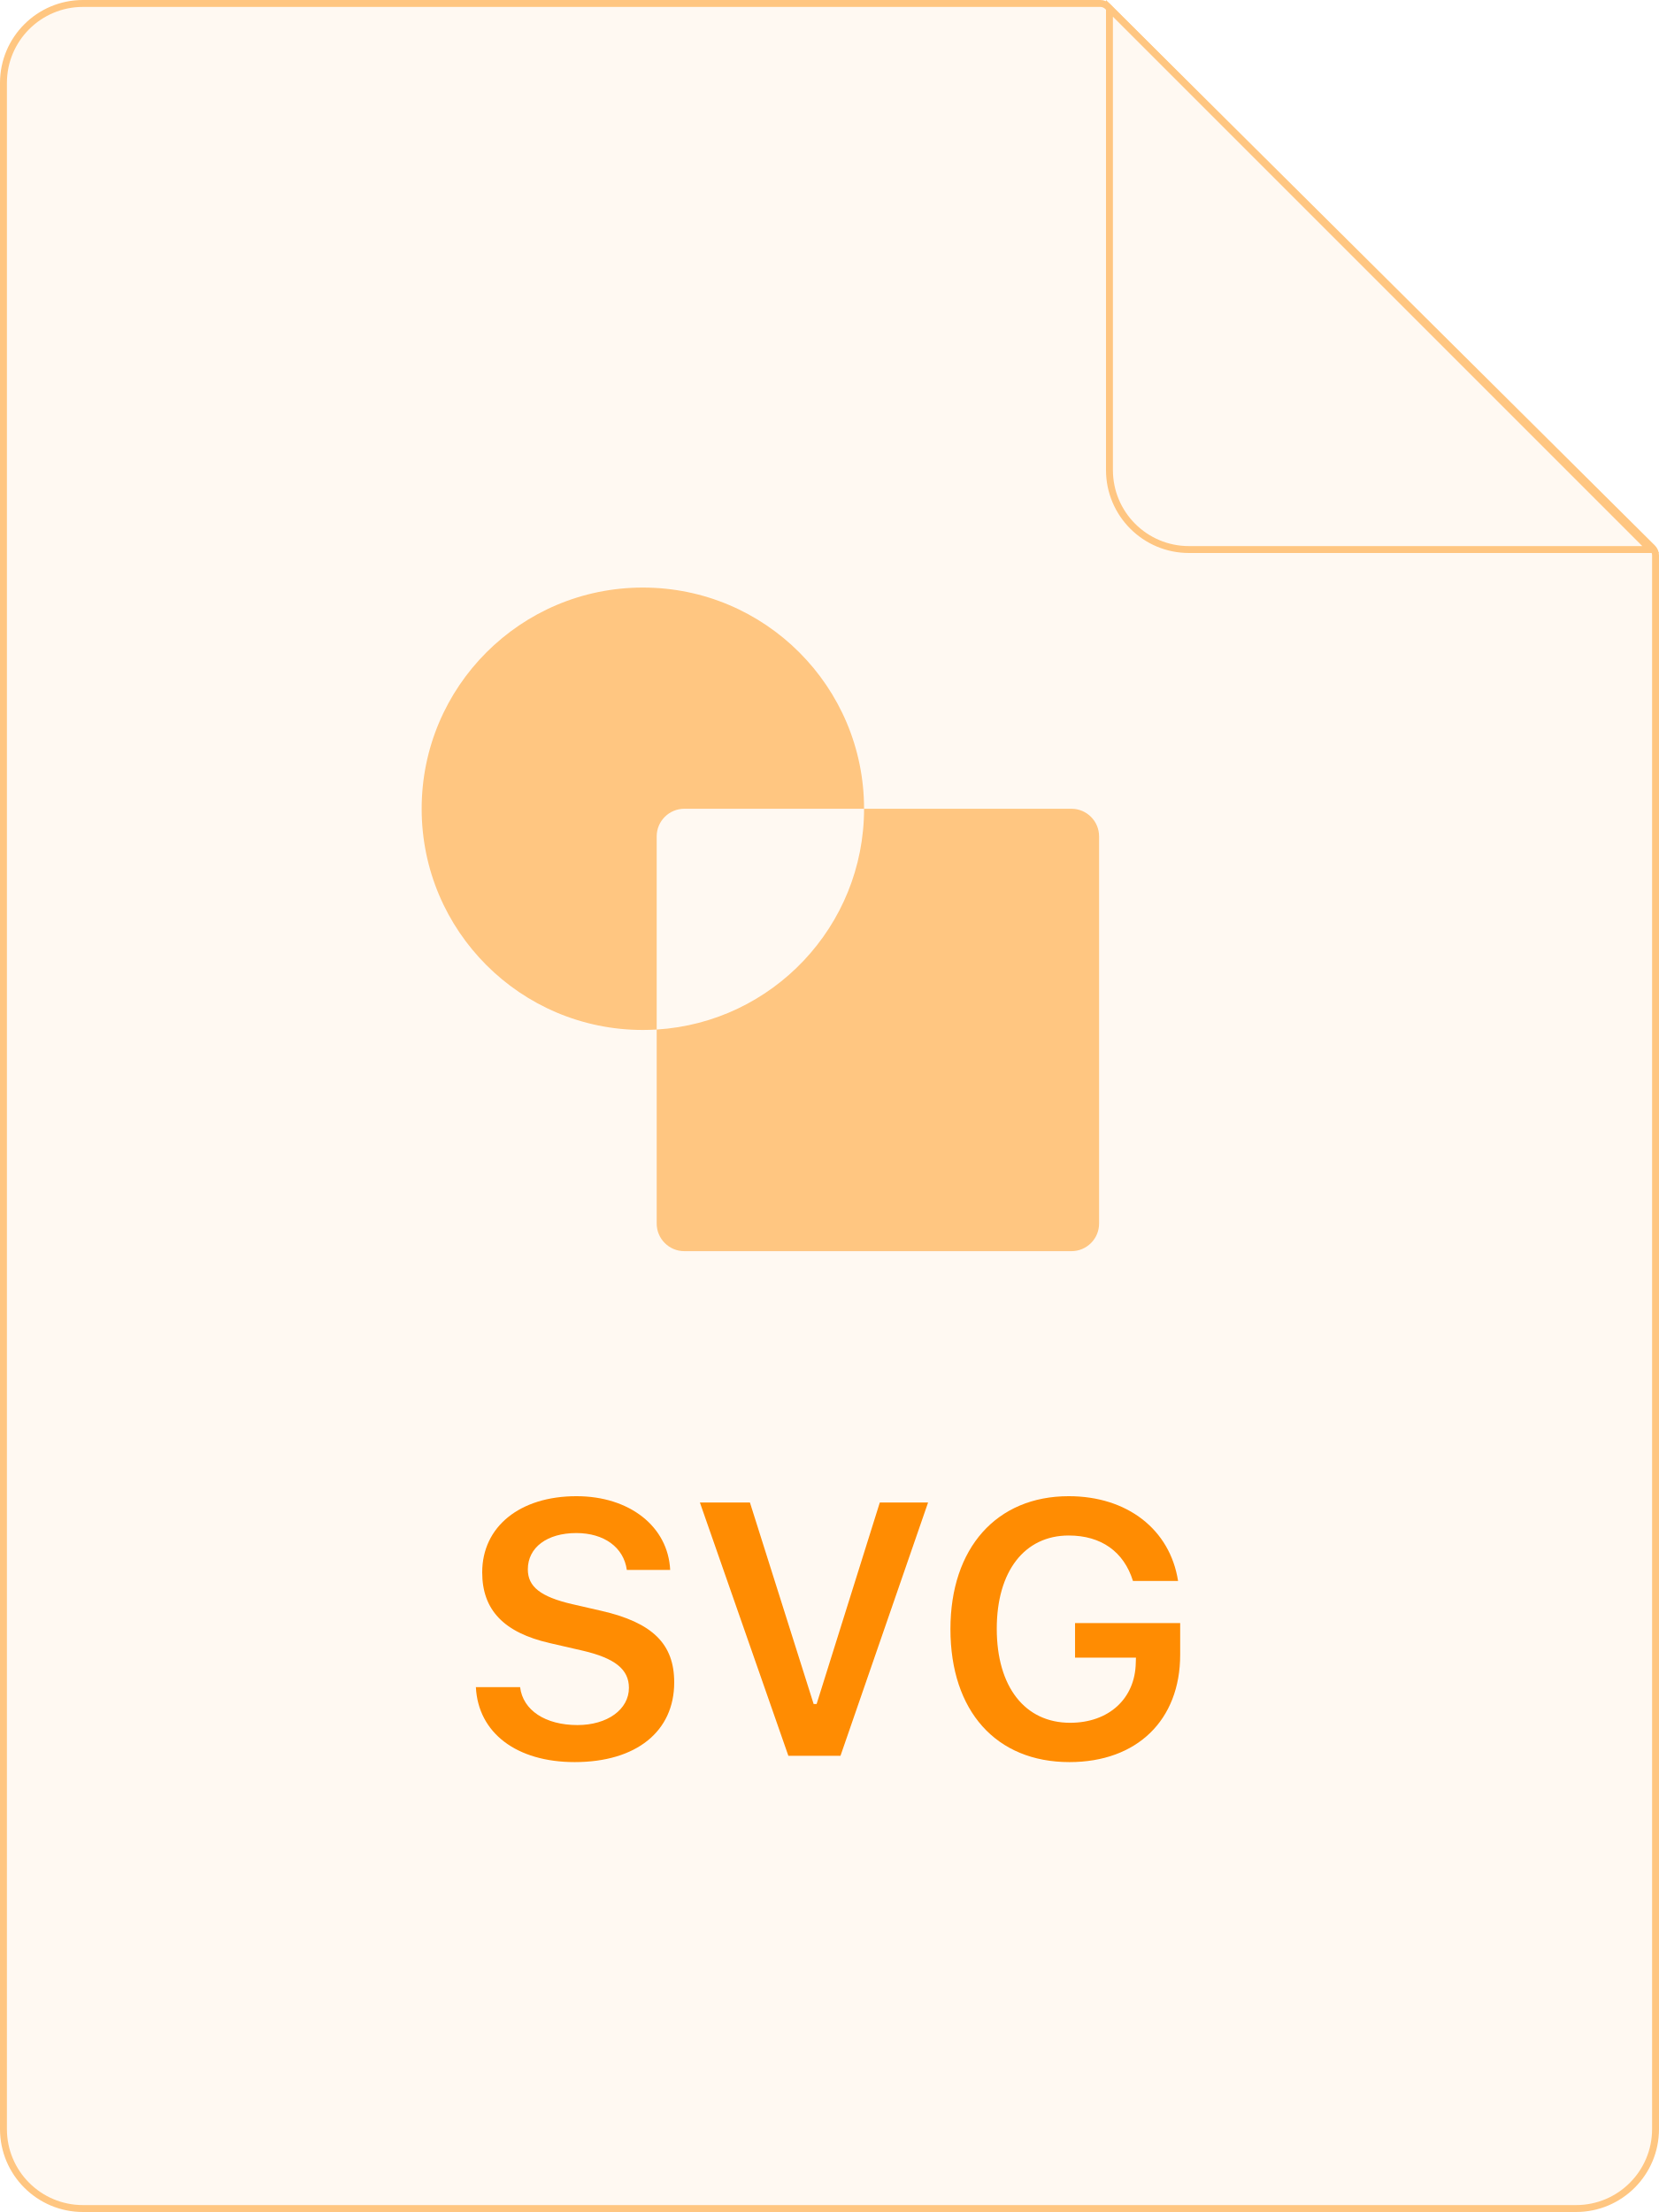
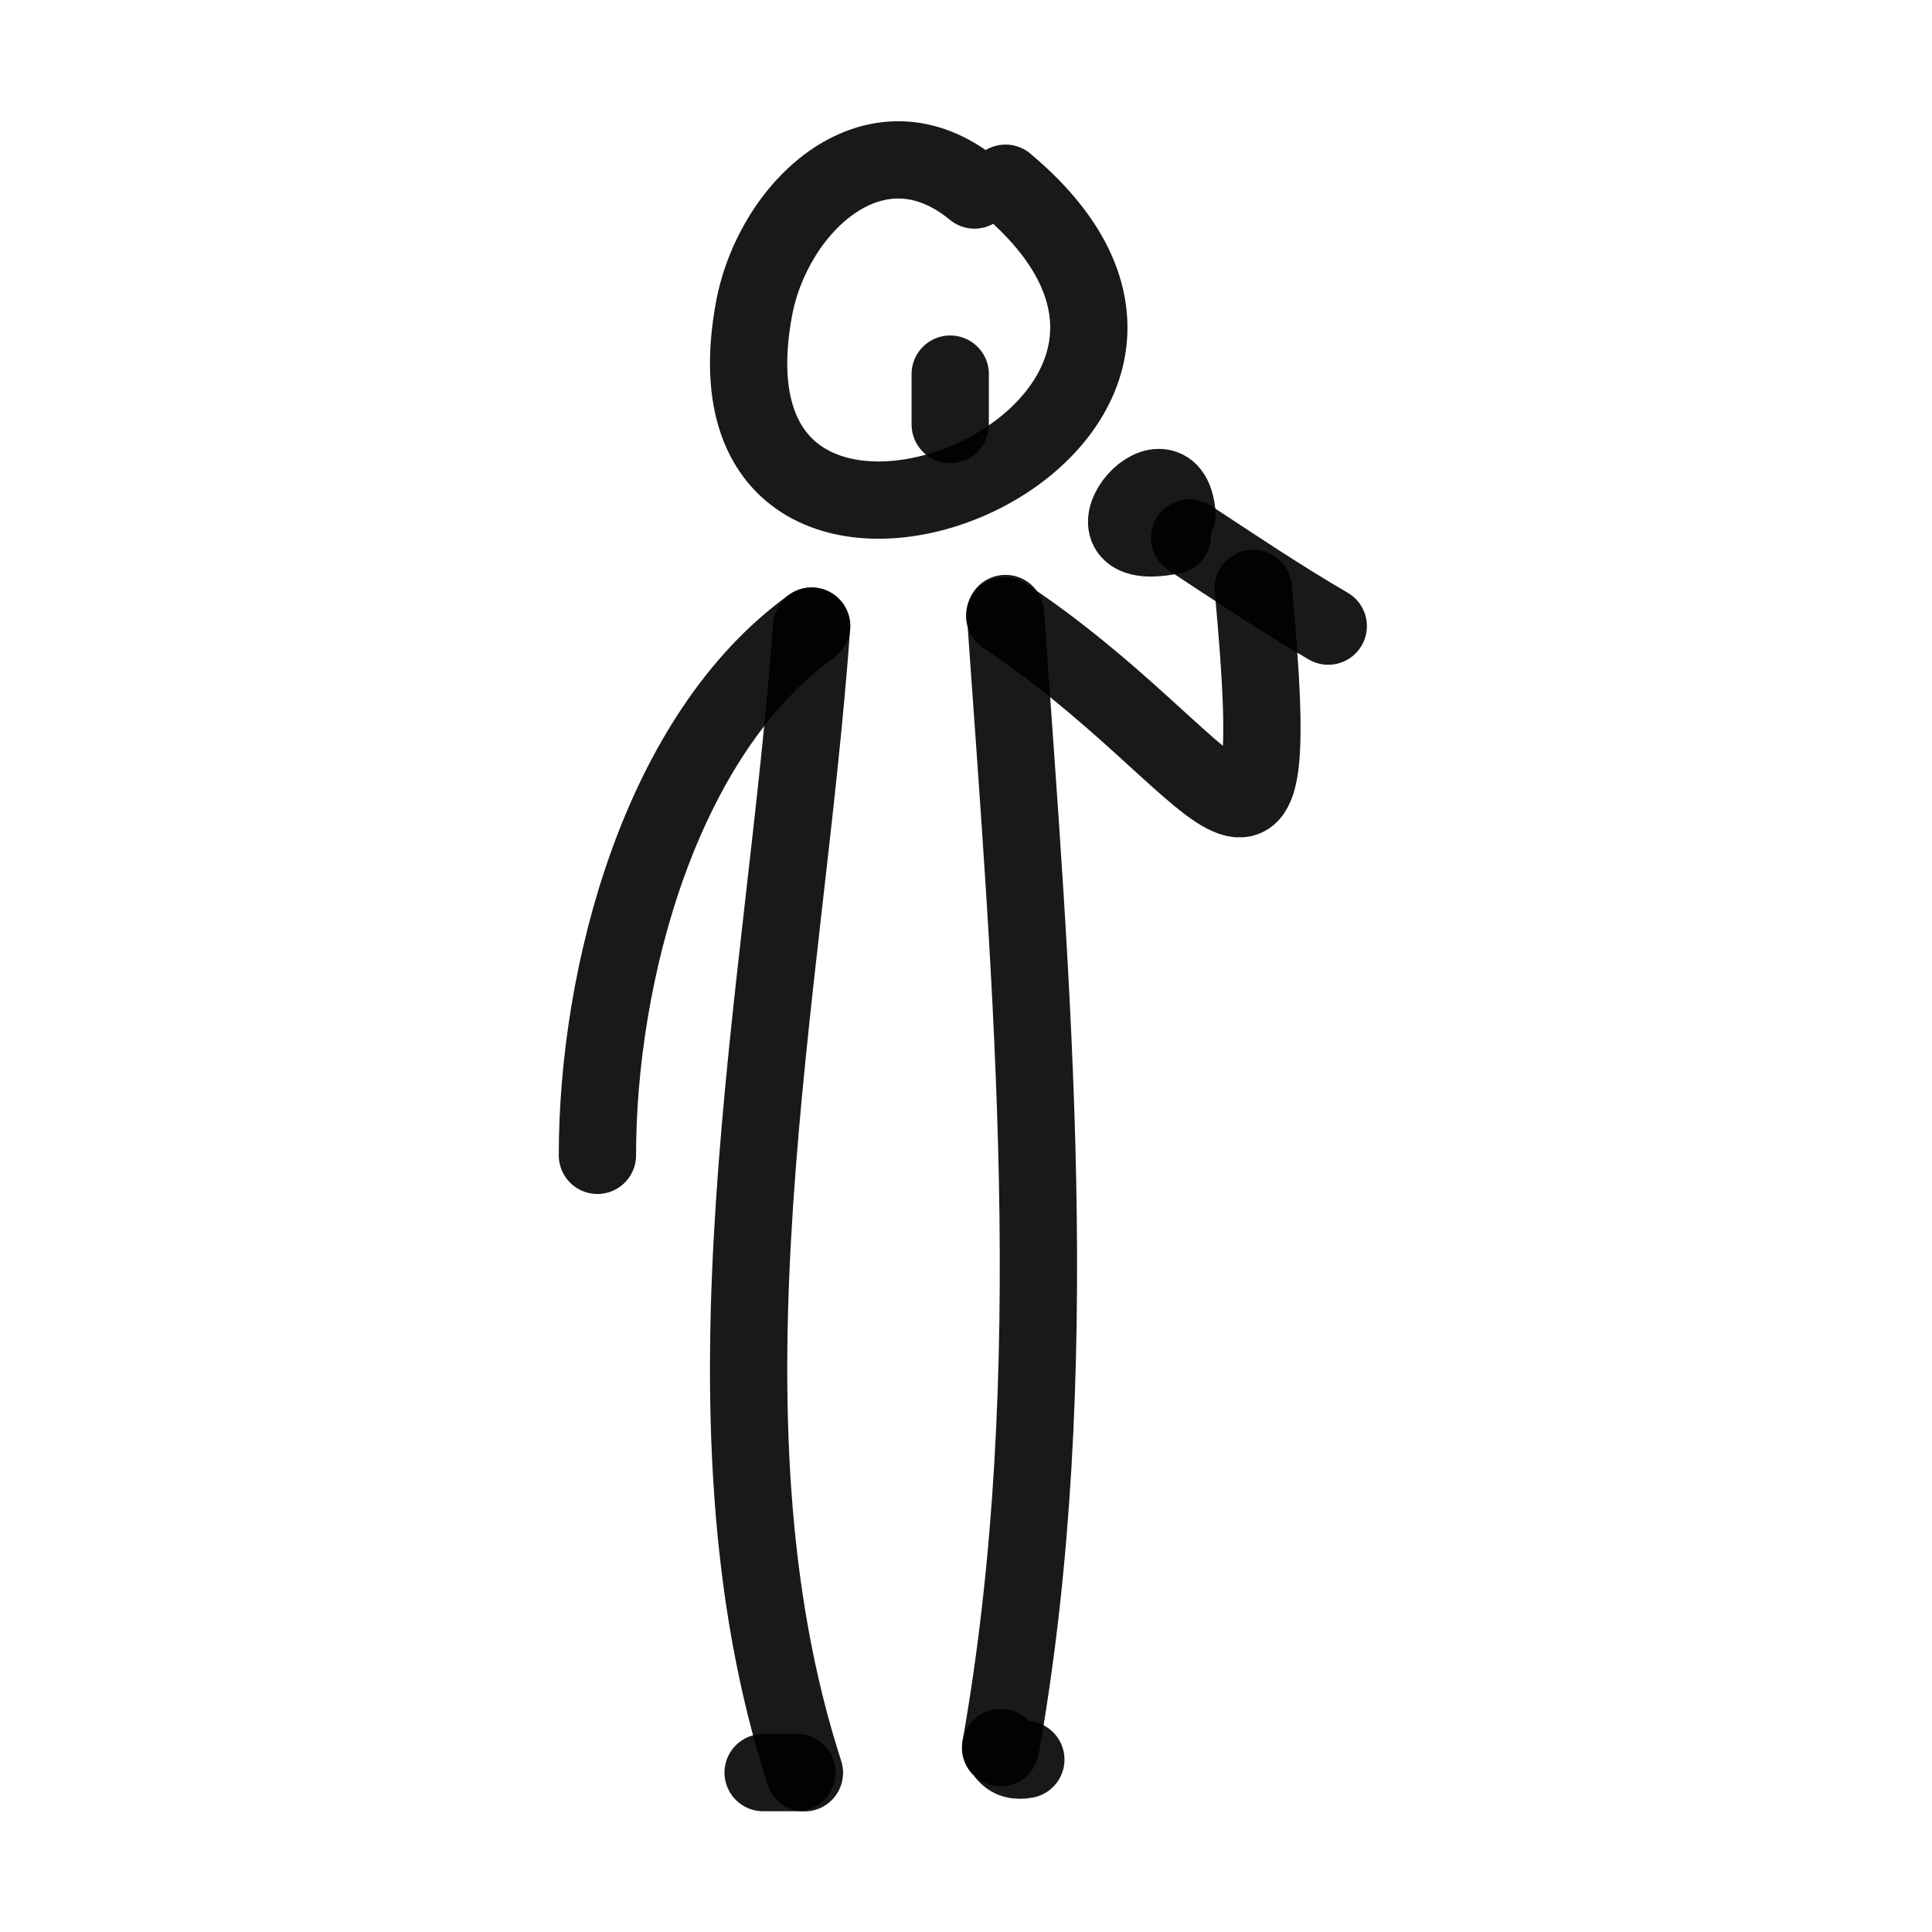
- <svg xmlns="http://www.w3.org/2000/svg" width="240" height="320" viewBox="0 0 240 320" fill="none">
-   <path d="M228 319.5H12C5.649 319.5 0.5 314.351 0.5 308V12C0.5 5.649 5.649 0.5 12 0.5H159.175C159.571 0.5 159.952 0.657 160.233 0.936L239.057 79.268C239.341 79.55 239.5 79.933 239.5 80.332V308C239.5 314.351 234.351 319.5 228 319.5Z" fill="#FFF9F2" stroke="#FFC681" />
-   <path d="M160.5 1.207L238.793 79.5H172C165.649 79.5 160.5 74.351 160.5 68V1.207Z" fill="#FFF9F2" stroke="#FFC681" />
-   <path d="M68.844 244.072C69.174 250.699 74.734 254.914 83.139 254.914C92.025 254.914 97.535 250.496 97.535 243.387C97.535 237.826 94.412 234.729 86.973 233.027L82.758 232.062C78.213 230.996 76.359 229.549 76.359 227.035C76.359 223.861 79.152 221.779 83.367 221.779C87.379 221.779 90.223 223.836 90.68 227.111H96.951C96.647 220.84 91.086 216.447 83.393 216.447C75.191 216.447 69.758 220.865 69.758 227.467C69.758 232.9 72.881 236.176 79.533 237.699L84.281 238.791C88.978 239.883 90.984 241.508 90.984 244.174C90.984 247.297 87.861 249.557 83.545 249.557C78.898 249.557 75.648 247.424 75.242 244.072H68.844Z" fill="#FF8C02" />
-   <path d="M121.59 254L134.26 217.361H127.278L118.137 246.51H117.705L108.489 217.361H101.252L114.049 254H121.59Z" fill="#FF8C02" />
-   <path d="M170.731 239.375V234.805H155.522V239.807H164.333L164.307 240.568C164.206 245.748 160.397 249.227 154.811 249.227C148.286 249.227 144.198 244.047 144.198 235.617C144.198 227.314 148.21 222.135 154.608 222.135C159.305 222.135 162.581 224.471 163.901 228.711H170.426C169.258 221.246 163.063 216.447 154.608 216.447C144.173 216.447 137.495 223.938 137.495 235.668C137.495 247.525 144.096 254.914 154.71 254.914C164.485 254.914 170.731 248.846 170.731 239.375Z" fill="#FF8C02" />
-   <path fill-rule="evenodd" clip-rule="evenodd" d="M99 117C96.791 117 95 118.791 95 121V148.939C94.339 148.979 93.672 149 93 149C75.327 149 61 134.673 61 117C61 99.327 75.327 85 93 85C110.673 85 125 99.327 125 117H99ZM125 117H155C157.209 117 159 118.791 159 121V177C159 179.209 157.209 181 155 181H99C96.791 181 95 179.209 95 177V148.939C111.741 147.906 125 134.001 125 117Z" fill="#FFC681" />
+ <svg xmlns="http://www.w3.org/2000/svg" width="800px" height="800px" viewBox="0 0 400 400" fill="none">
+   <path d="M201.756 39.341C181.402 22.57 160.037 42.626 156.102 63.999C141.864 141.337 270.775 90.245 208.175 37.933" stroke="#000000" stroke-opacity="0.9" stroke-width="16" stroke-linecap="round" stroke-linejoin="round" />
+   <path d="M208.171 127.022C213.581 204.327 220.813 284.577 207.169 361.817" stroke="#000000" stroke-opacity="0.9" stroke-width="16" stroke-linecap="round" stroke-linejoin="round" />
+   <path d="M168.038 129.631C162.599 205.395 142.495 292.742 166.548 367.035" stroke="#000000" stroke-opacity="0.9" stroke-width="16" stroke-linecap="round" stroke-linejoin="round" />
+   <path d="M168.038 129.631C136.697 152.161 123.688 201.831 123.688 239.202" stroke="#000000" stroke-opacity="0.9" stroke-width="16" stroke-linecap="round" stroke-linejoin="round" />
+   <path d="M207.999 127.5C253.657 157.827 266.5 197.5 259.468 121.805" stroke="#000000" stroke-opacity="0.9" stroke-width="16" stroke-linecap="round" stroke-linejoin="round" />
+   <path d="M212.388 364.3C208.41 365.05 208.007 362.215 207.171 361.817" stroke="#000000" stroke-opacity="0.9" stroke-width="16" stroke-linecap="round" stroke-linejoin="round" />
+   <path d="M165 367C162.72 367 160.332 367 158 367" stroke="#000000" stroke-opacity="0.9" stroke-width="16" stroke-linecap="round" stroke-linejoin="round" />
+   <path d="M275 129.63C265.279 123.985 255.411 117.371 246.303 111.368" stroke="#000000" stroke-opacity="0.9" stroke-width="16" stroke-linecap="round" stroke-linejoin="round" />
+   <path d="M243.692 106.511C242.294 90.215 221.539 115.263 242.751 110.836" stroke="#000000" stroke-opacity="0.9" stroke-width="16" stroke-linecap="round" stroke-linejoin="round" />
+   <path d="M196.734 87.89C196.734 84.409 196.734 80.934 196.734 77.454" stroke="#000000" stroke-opacity="0.9" stroke-width="16" stroke-linecap="round" stroke-linejoin="round" />
</svg>
